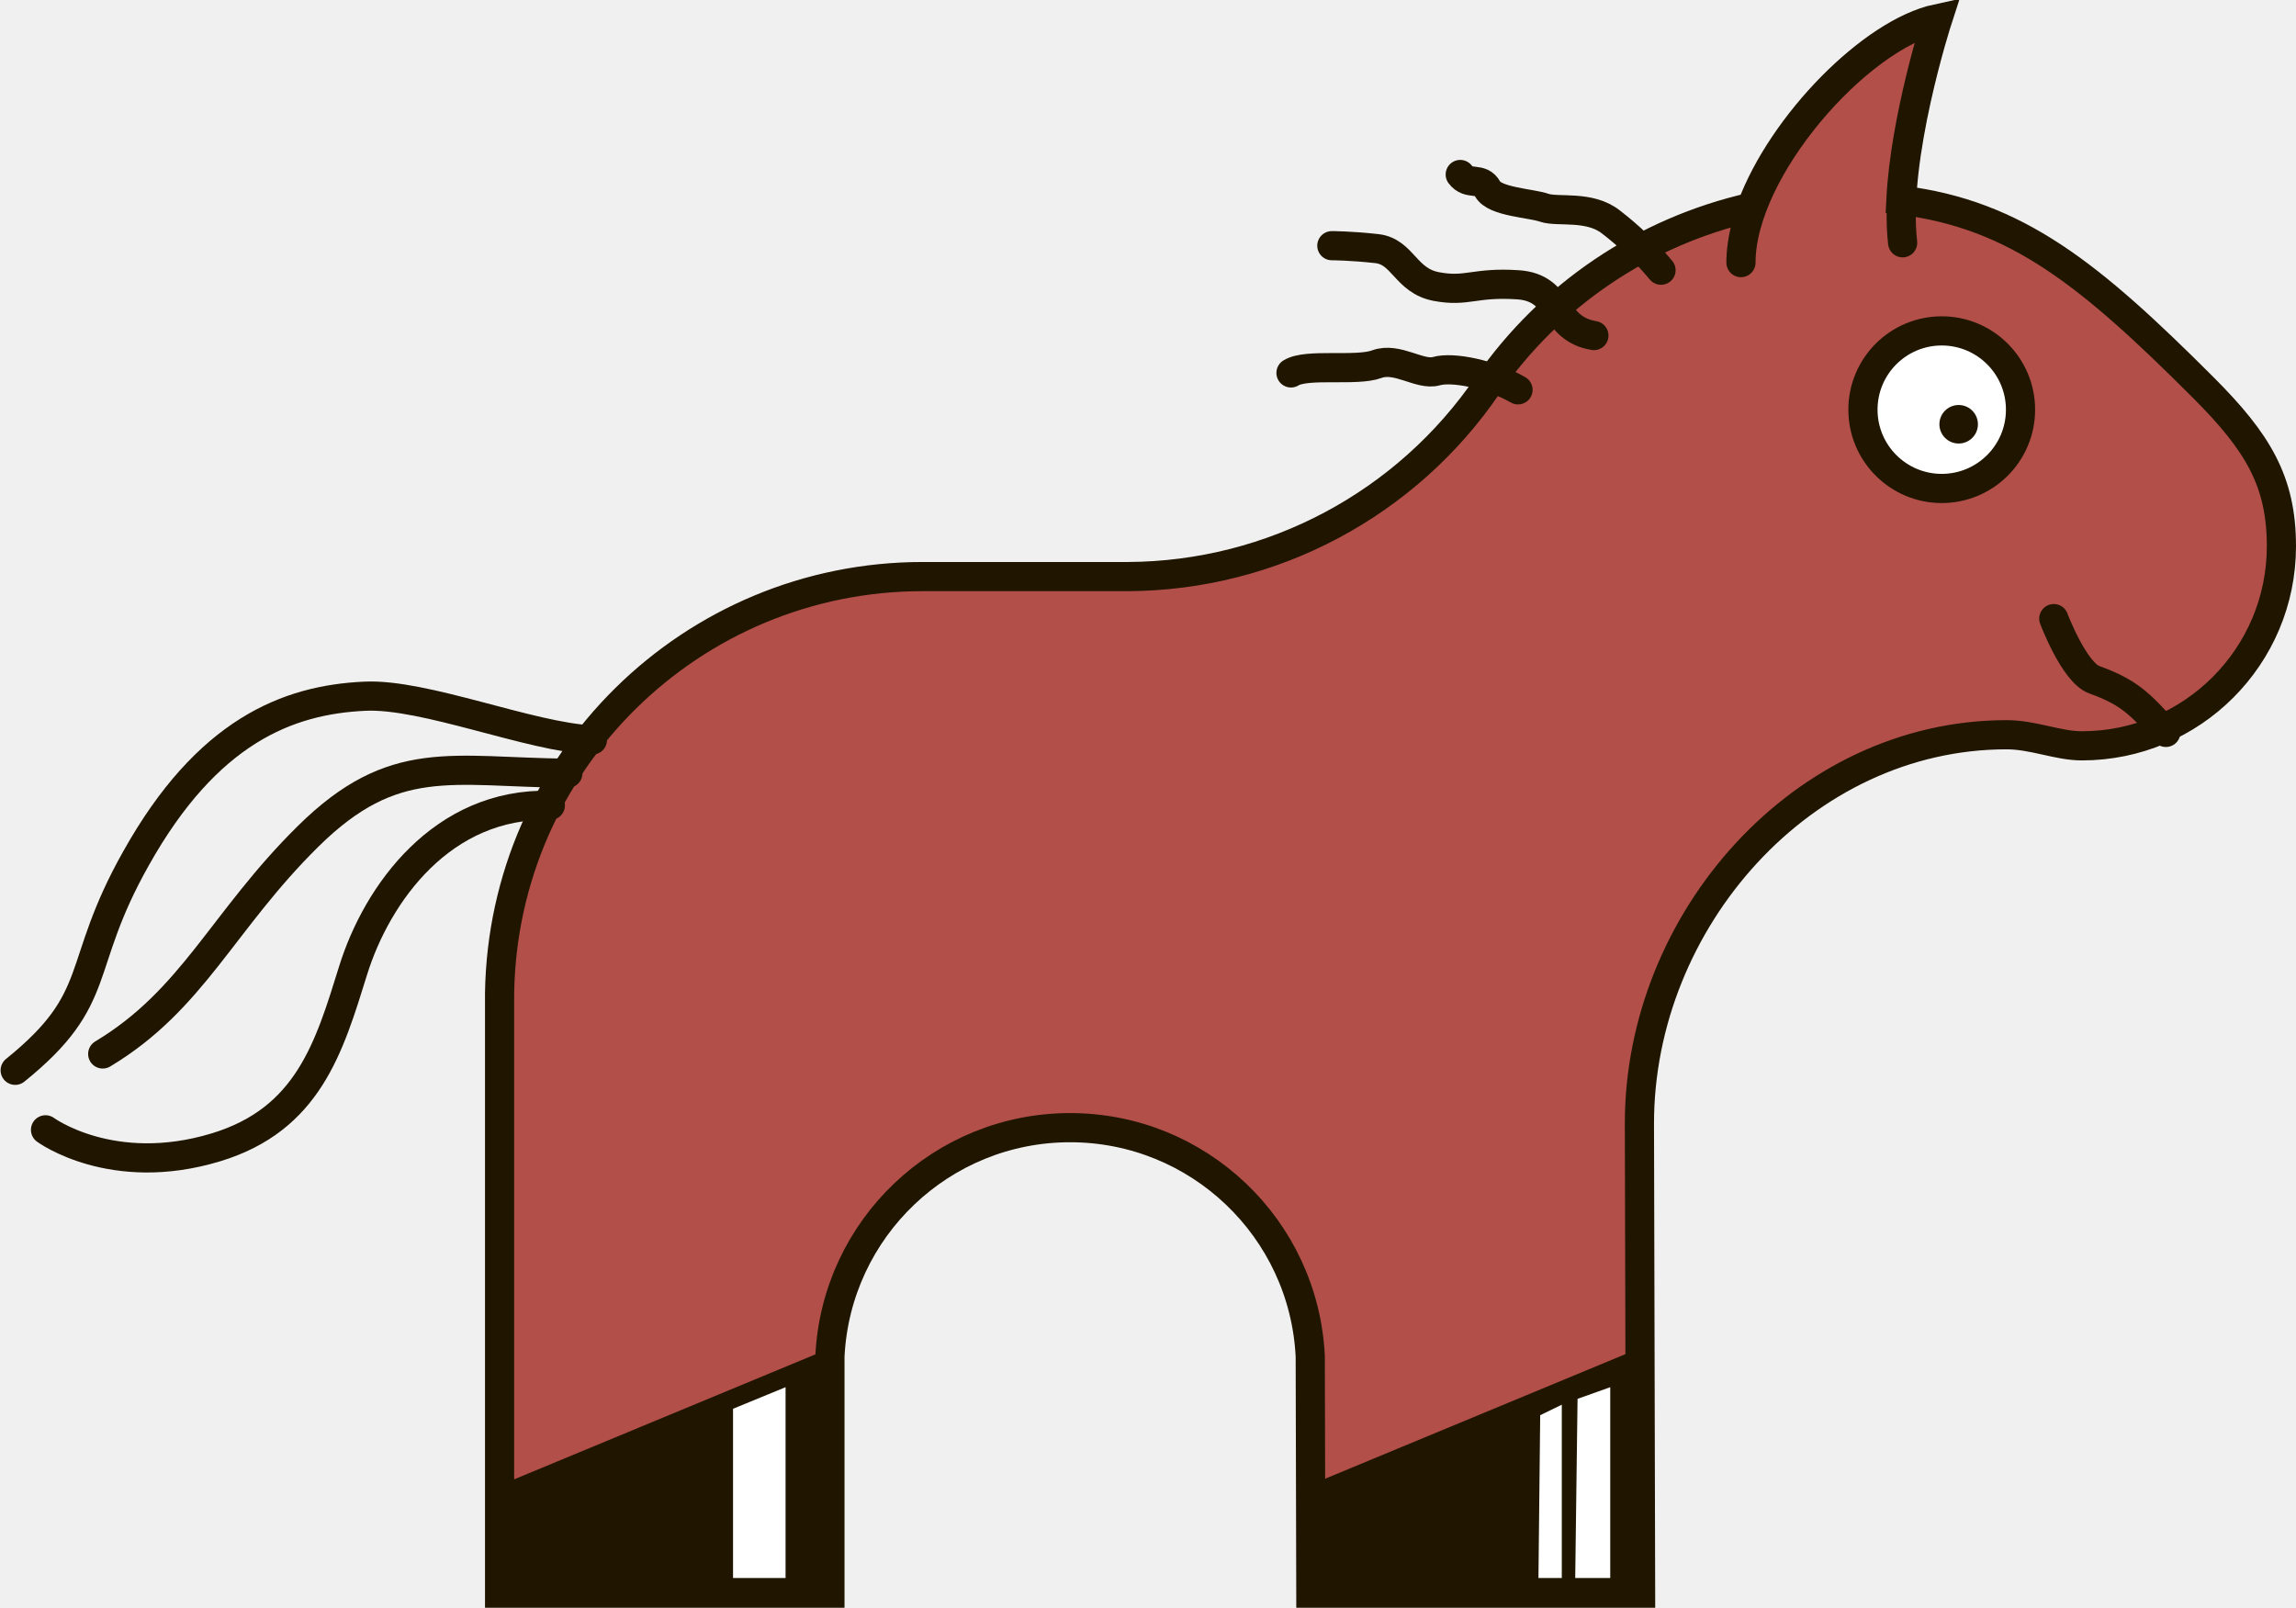
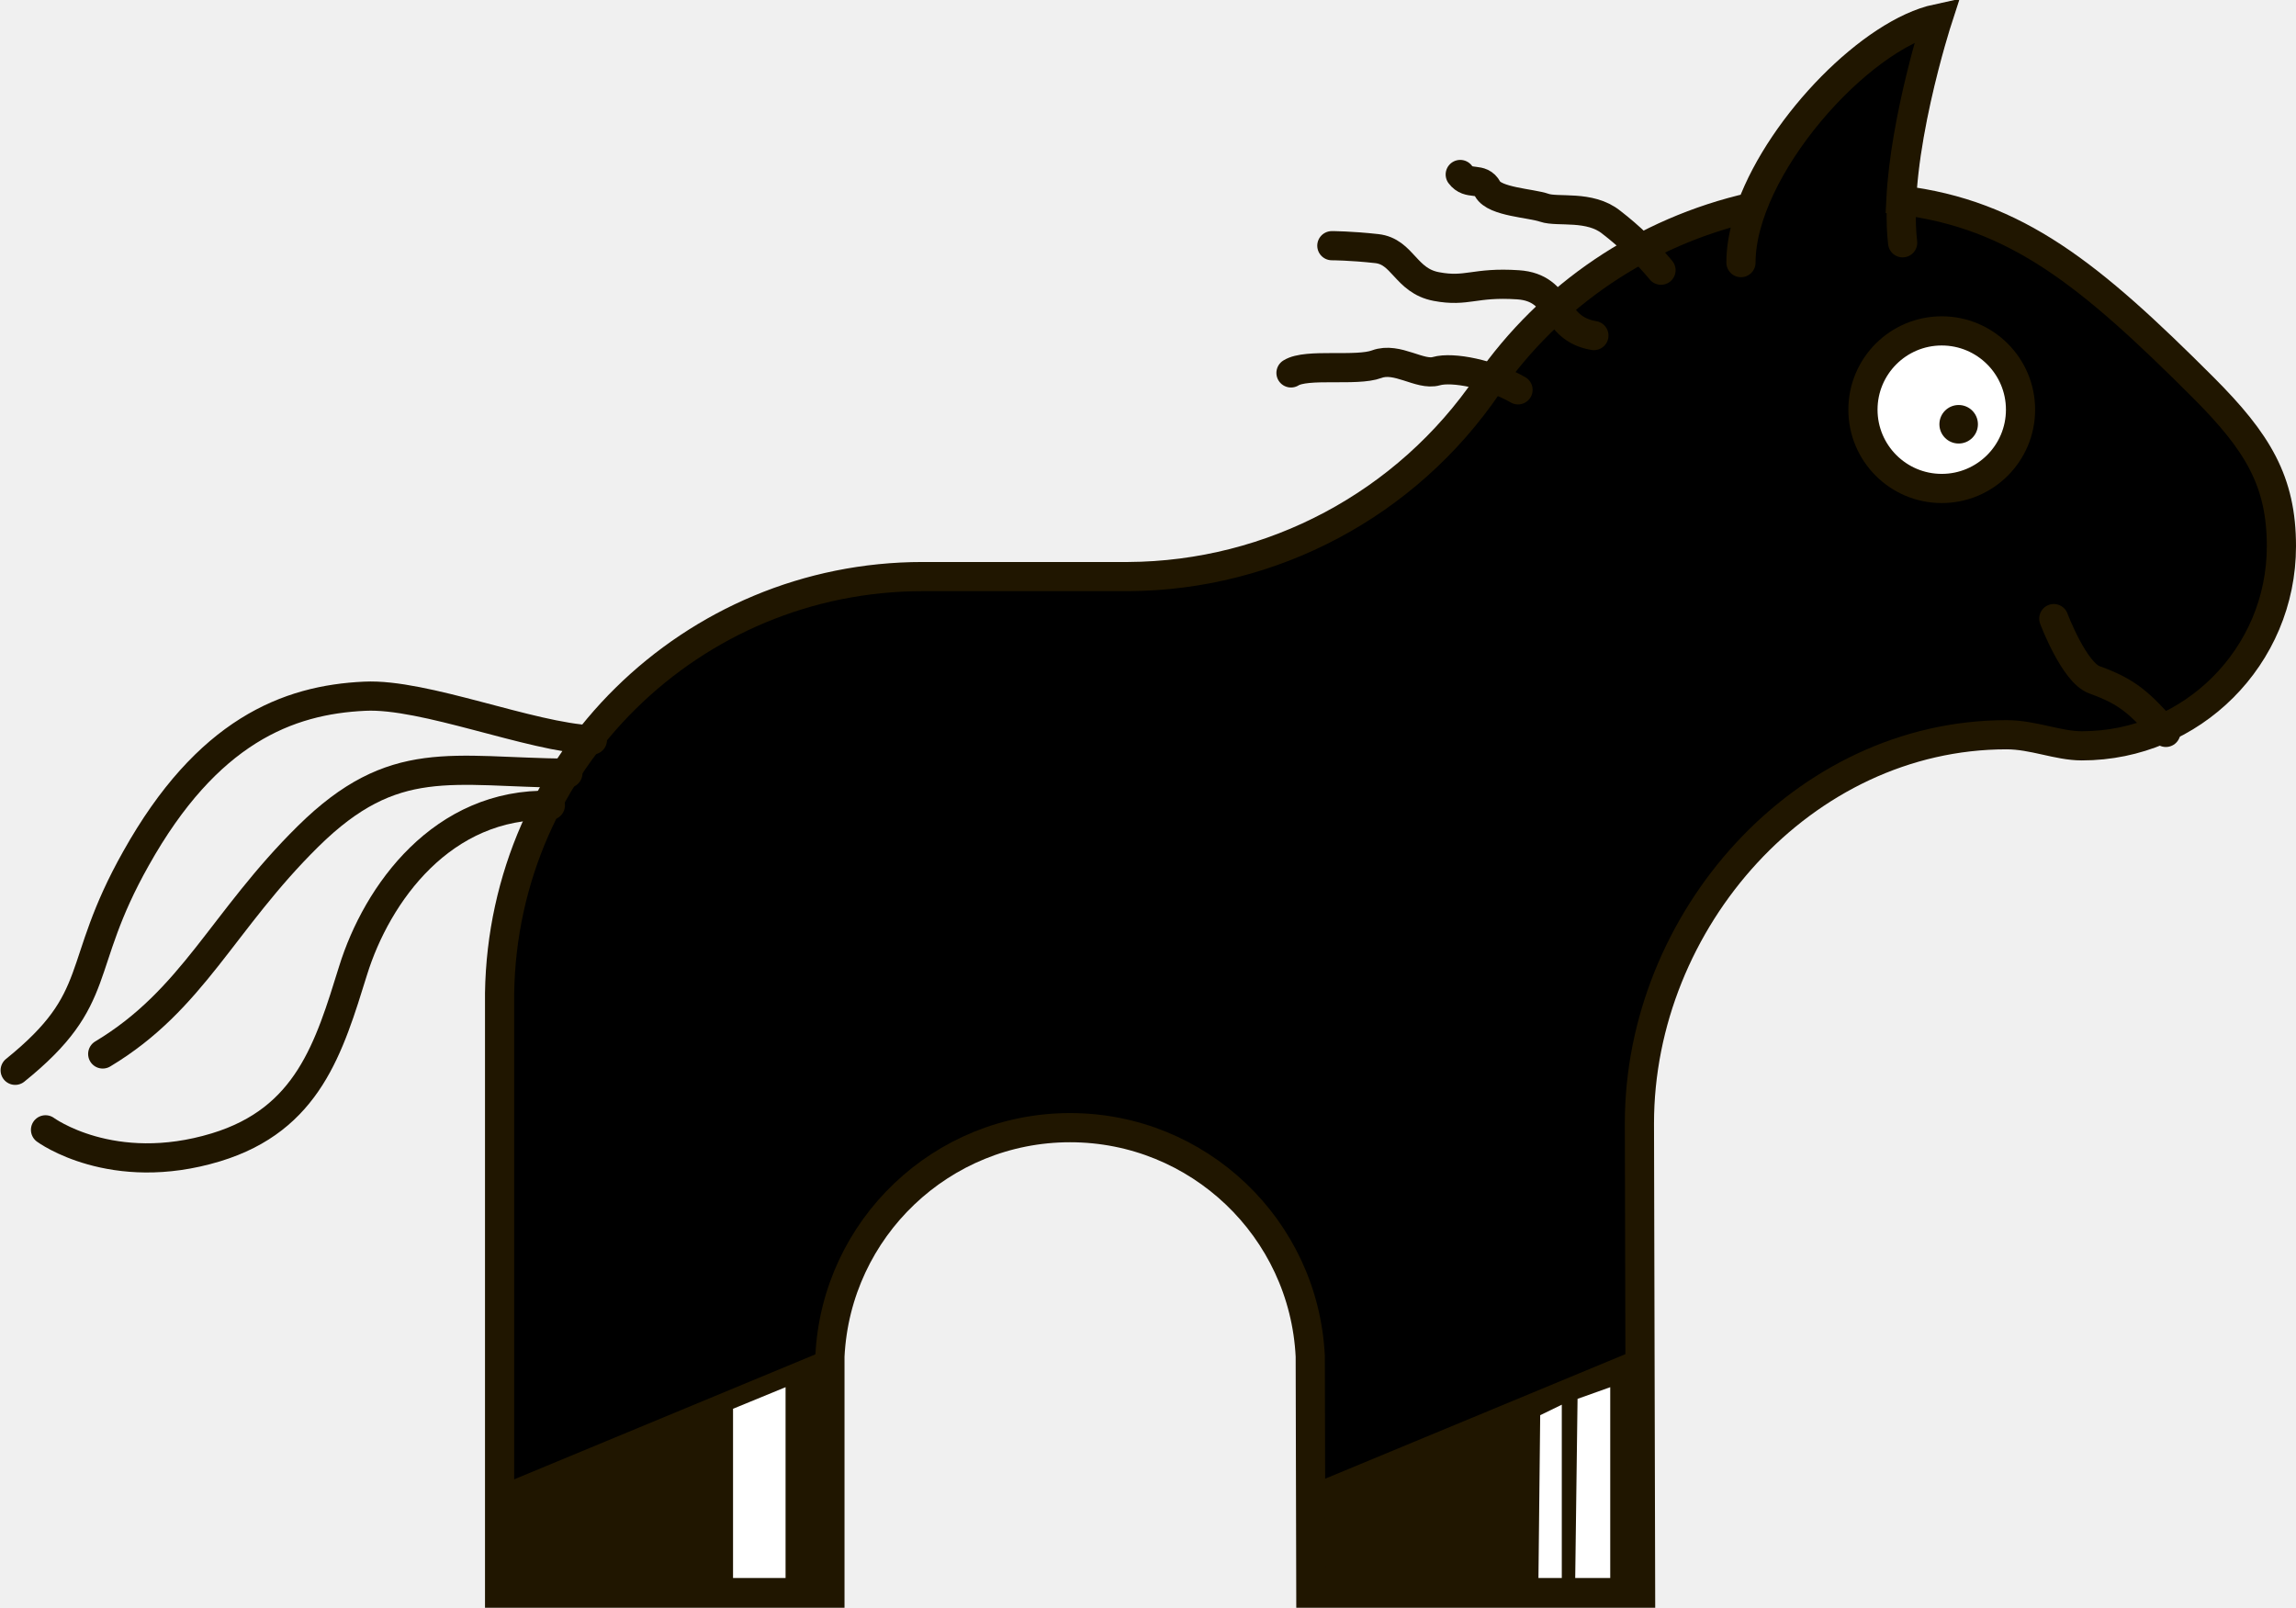
<svg xmlns="http://www.w3.org/2000/svg" viewBox="0 0 393.4 275.5">
  <g id="shape">
-     <path d="M390.9,72.4c-19.3-19.3-32-29.7-51.8-32.1.7-14.1,6.2-31.1,6.2-31.1-11.1,2.4-26.5,18-31.8,32.3a75.2,75.2,0,0,0-45.2,30.5,75,75,0,0,1-61.6,32.8H171.5A72.5,72.5,0,0,0,99,176.2V279h56.6V238.4a41.2,41.2,0,0,1,82.3,0c0,.5.1,40.6.1,40.6h56.5s-.2-78.1-.2-80.5c0-34.8,28-66.6,62.9-66.6,4.6,0,8.8,1.9,12.9,1.9a34.2,34.2,0,0,0,34.2-34.2C404.3,88.5,400.3,81.8,390.9,72.4Z" transform="translate(-13.4 -6)" style="fill: #b34f49" />
+     <path d="M390.9,72.4c-19.3-19.3-32-29.7-51.8-32.1.7-14.1,6.2-31.1,6.2-31.1-11.1,2.4-26.5,18-31.8,32.3a75.2,75.2,0,0,0-45.2,30.5,75,75,0,0,1-61.6,32.8H171.5A72.5,72.5,0,0,0,99,176.2V279h56.6V238.4a41.2,41.2,0,0,1,82.3,0c0,.5.1,40.6.1,40.6h56.5s-.2-78.1-.2-80.5c0-34.8,28-66.6,62.9-66.6,4.6,0,8.8,1.9,12.9,1.9a34.2,34.2,0,0,0,34.2-34.2C404.3,88.5,400.3,81.8,390.9,72.4Z" transform="translate(-13.4 -6)" fill="currentColor" />
  </g>
  <g id="details">
    <path d="M99.3,279h56.5s-.1-21.3-.1-42L99.3,260.4Z" transform="translate(-13.4 -6)" style="fill: #201600" />
    <polygon points="125.6 270.4 125.6 241.4 134.6 237.7 134.6 270.4 125.6 270.4" style="fill: #fff" />
    <path d="M238,279h56.5s-.1-21.3-.1-42L238,260.4Z" transform="translate(-13.4 -6)" style="fill: #201600" />
    <polygon points="269.9 270.4 270.3 239.7 275.9 237.7 275.9 270.4 269.9 270.4" style="fill: #fff" />
    <polygon points="263.6 270.4 263.9 242.5 267.6 240.7 267.6 270.4 263.6 270.4" style="fill: #fff" />
    <circle cx="332.7" cy="70.2" r="13.5" style="fill: #fff;stroke: #201600;stroke-miterlimit: 10;stroke-width: 5px" />
    <circle cx="335.6" cy="72.7" r="3.3" style="fill: #201600" />
    <path d="M384.5,131.5c-4.5-5-6.4-6.9-12.2-9-3.5-1.2-7-10.5-7-10.5" transform="translate(-13.4 -6)" style="fill: none;stroke: #201600;stroke-linecap: round;stroke-miterlimit: 10;stroke-width: 5px" />
    <path d="M273.5,72.8c-4.7-2.7-11.2-4-14-3.2s-6.7-2.5-10.2-1.2-12-.2-14.7,1.5" transform="translate(-13.4 -6)" style="fill: none;stroke: #201600;stroke-linecap: round;stroke-miterlimit: 10;stroke-width: 5px" />
    <path d="M286.5,63.5c-7.2-1.2-5.5-8.2-13-8.7s-8.7,1.3-14,.3-5.7-6-10.2-6.5-7.7-.5-7.7-.5" transform="translate(-13.4 -6)" style="fill: none;stroke: #201600;stroke-linecap: round;stroke-miterlimit: 10;stroke-width: 5px" />
    <path d="M298,52.3a53.7,53.7,0,0,0-8.5-8.2c-3.7-3-9.2-1.7-11.5-2.5s-8.5-1-9.7-3.2-3.2-.5-4.7-2.5" transform="translate(-13.4 -6)" style="fill: none;stroke: #201600;stroke-linecap: round;stroke-miterlimit: 10;stroke-width: 5px" />
    <path d="M114.9,132.8c-10.7-.5-28.8-8-39-7.5-13.2.6-27,6-39.2,27.8-10.6,18.8-5.2,23.8-20.7,36.3" transform="translate(-13.4 -6)" style="fill: none;stroke: #201600;stroke-linecap: round;stroke-miterlimit: 10;stroke-width: 5px" />
    <path d="M110.7,138.5c-20-.2-29.8-3.7-44.5,10.8s-19.7,28-35.2,37.3" transform="translate(-13.4 -6)" style="fill: none;stroke: #201600;stroke-linecap: round;stroke-miterlimit: 10;stroke-width: 5px" />
    <path d="M107.7,144c-18.5-.5-29.7,15.1-33.8,28.3s-7.7,25.5-23.5,30.3c-17.8,5.4-29.2-3-29.2-3" transform="translate(-13.4 -6)" style="fill: none;stroke: #201600;stroke-linecap: round;stroke-miterlimit: 10;stroke-width: 5px" />
    <path d="M311.7,51c0-16,20-38.7,33.7-41.7,0,0-7.7,23.7-6,38.3" transform="translate(-13.4 -6)" style="fill: none;stroke: #201600;stroke-linecap: round;stroke-miterlimit: 10;stroke-width: 5px" />
    <path d="M390.9,72.4c-19.3-19.3-32-29.7-51.8-32.1.7-14.1,6.2-31.1,6.2-31.1-11.1,2.4-26.5,18-31.8,32.3a75.2,75.2,0,0,0-45.2,30.5,75,75,0,0,1-61.6,32.8H171.5A72.5,72.5,0,0,0,99,176.2V279h56.6V238.4a41.2,41.2,0,0,1,82.3,0c0,.5.1,40.6.1,40.6h56.5s-.2-78.1-.2-80.5c0-34.8,28-66.6,62.9-66.6,4.6,0,8.8,1.9,12.9,1.9a34.2,34.2,0,0,0,34.2-34.2C404.3,88.5,400.3,81.8,390.9,72.4Z" transform="translate(-13.4 -6)" style="fill: none;stroke: #201600;stroke-miterlimit: 10;stroke-width: 5px" />
  </g>
</svg>
